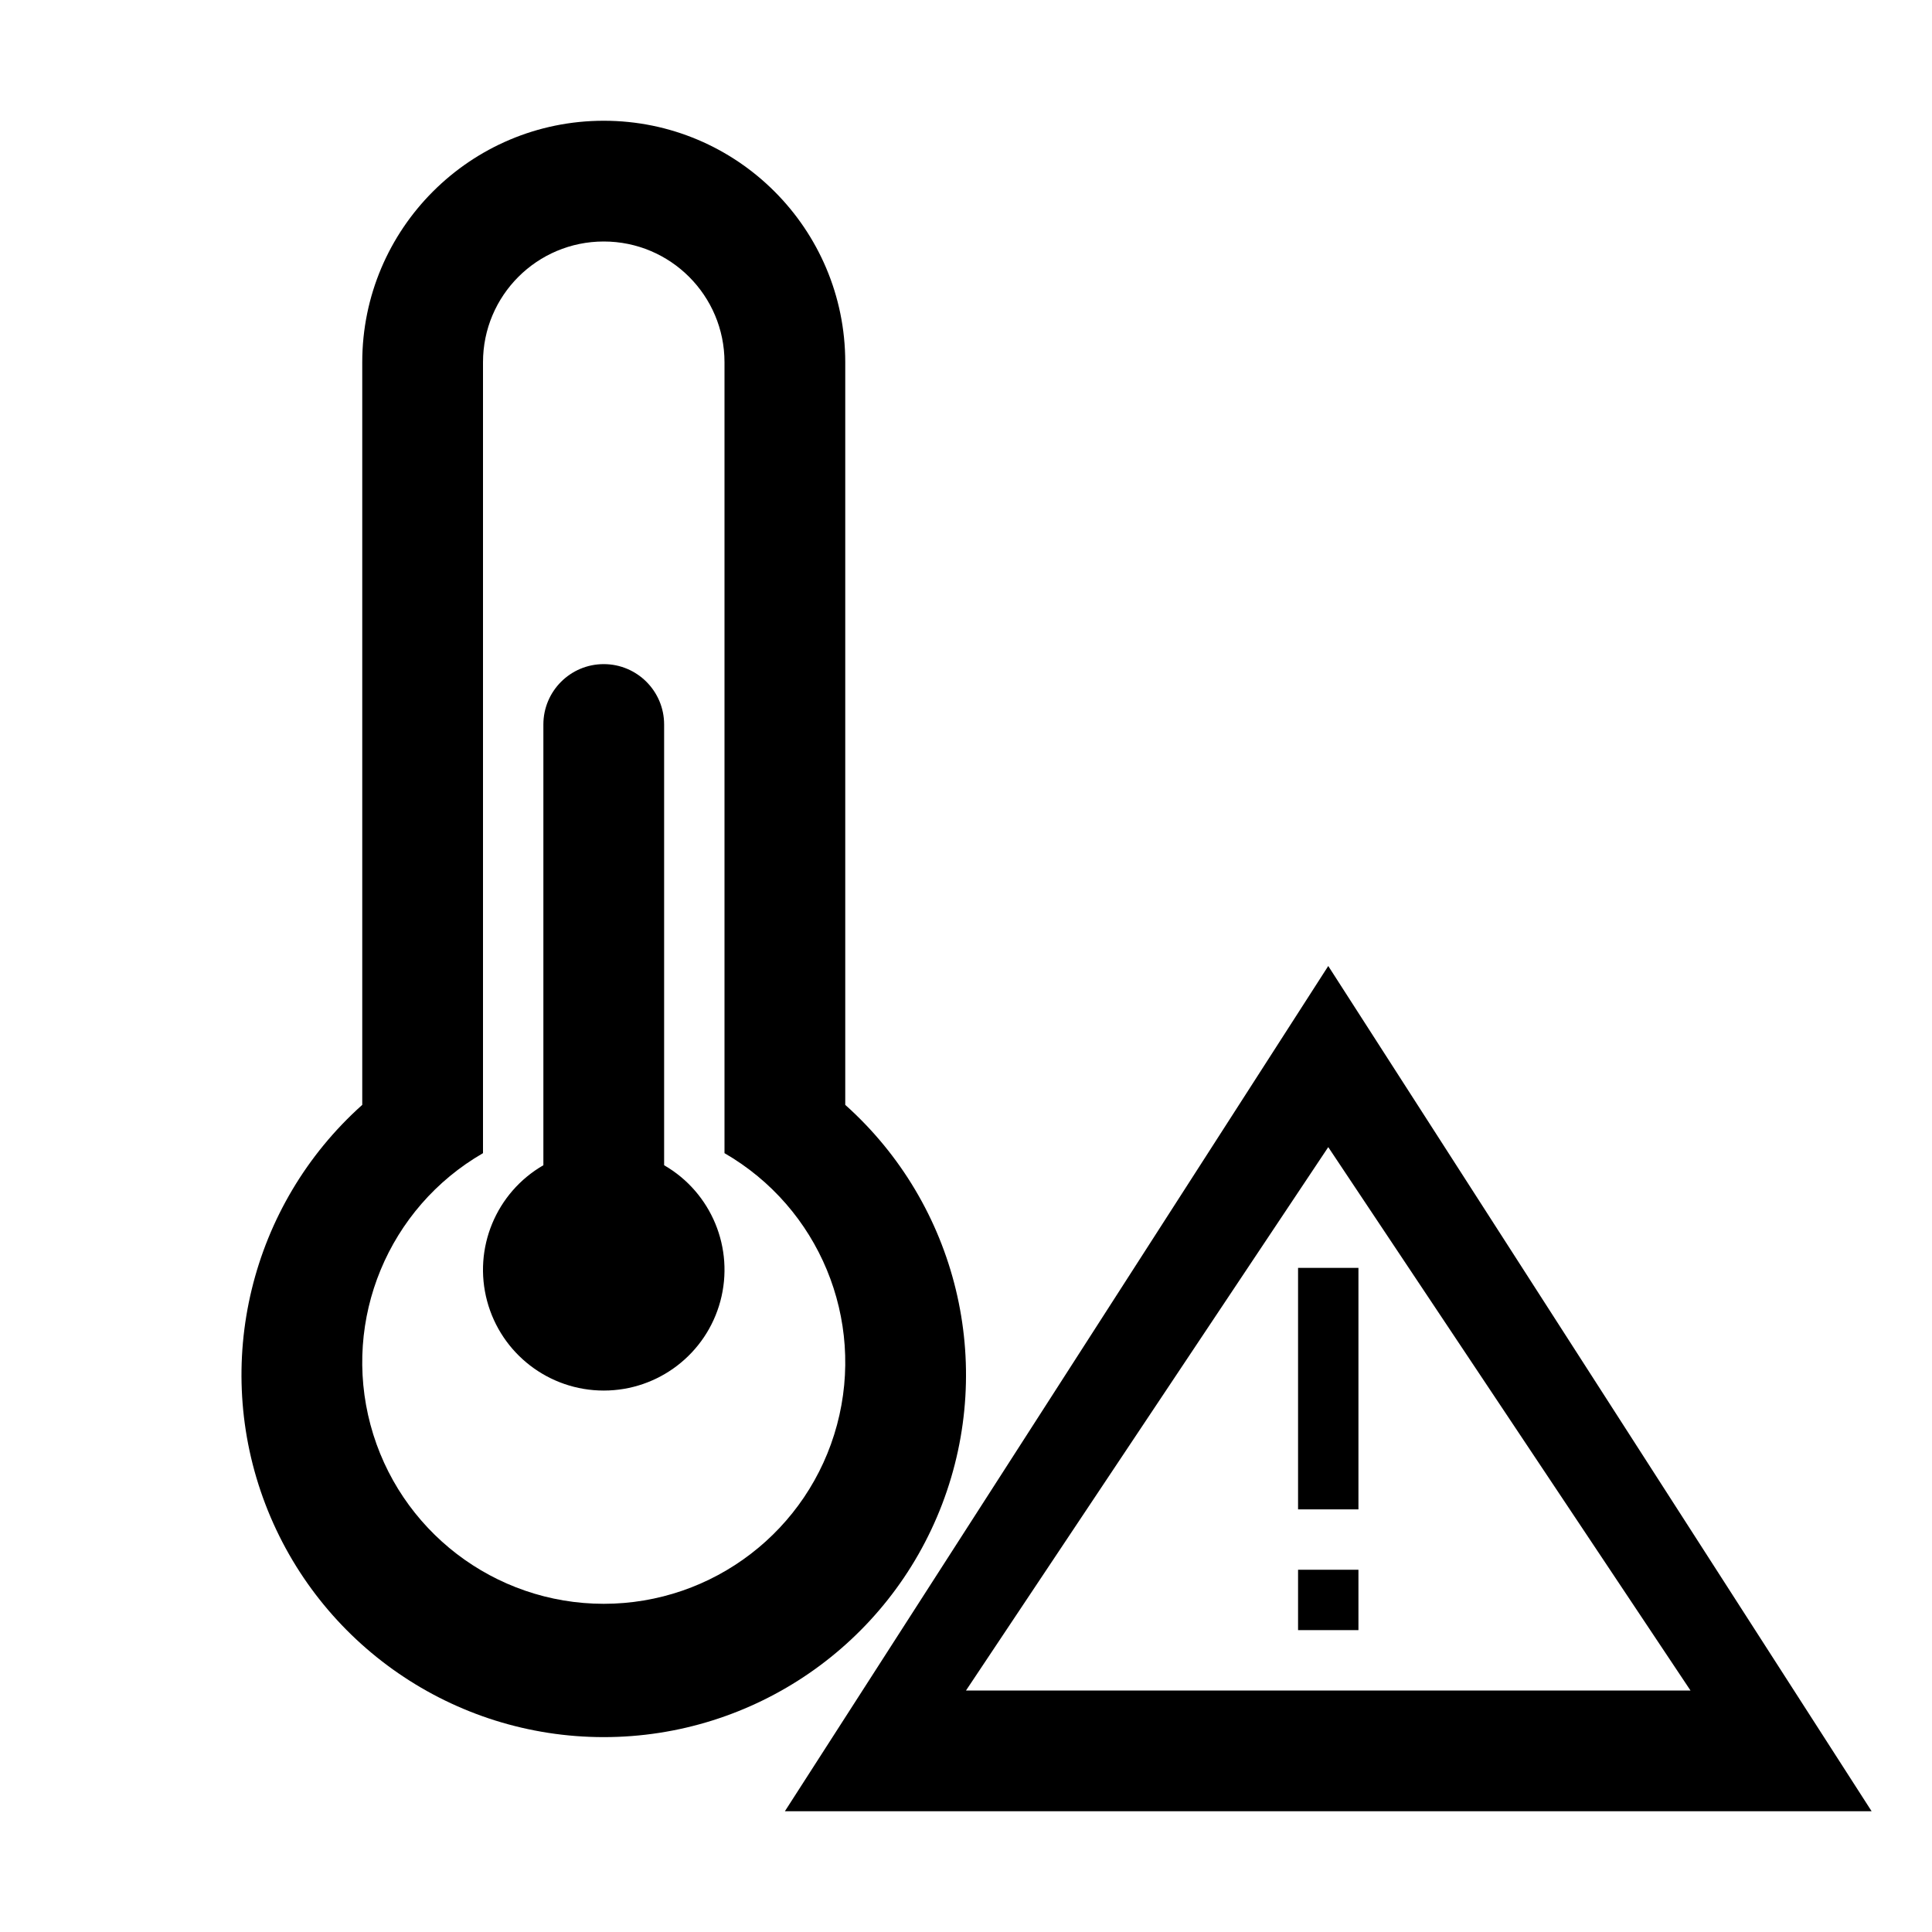
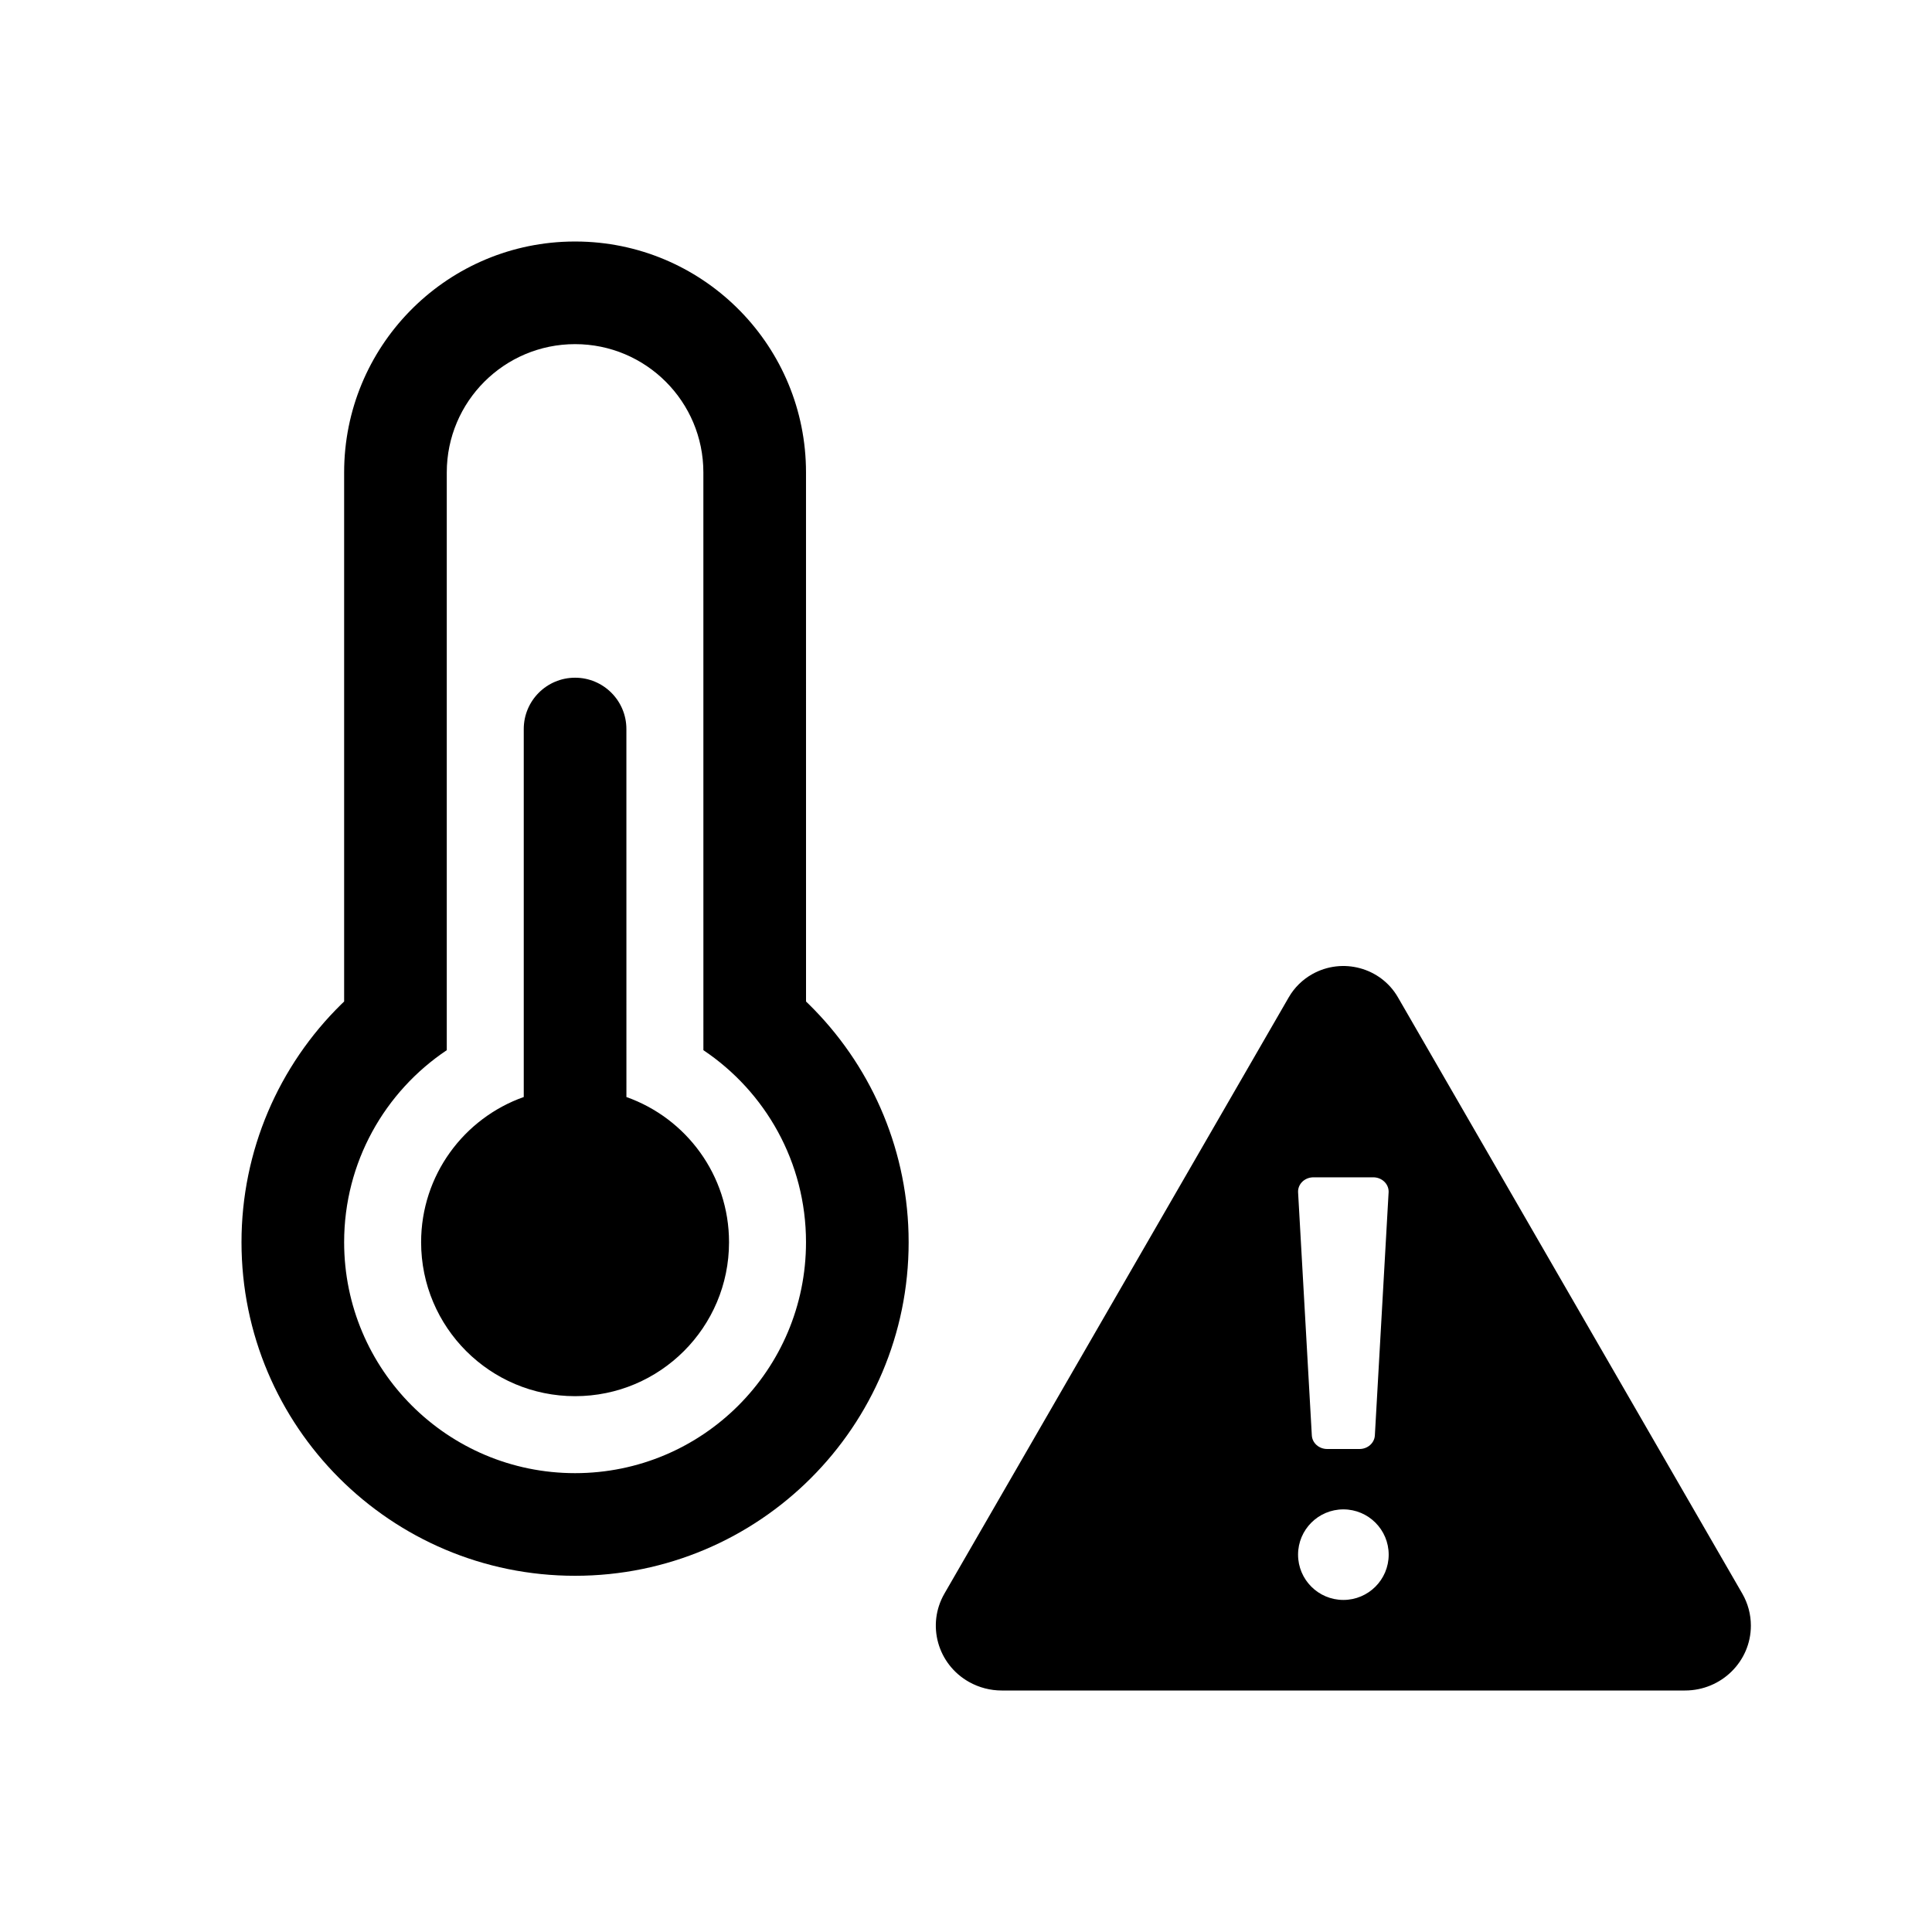
<svg xmlns="http://www.w3.org/2000/svg" width="64px" height="64px" viewBox="0 0 64 64" version="1.1">
-   <g fill="#000" fill-rule="evenodd">
-     <path d="M20 4a8 8 0 0 1 8 8v24.6a12 12 0 1 1-16 0V12a8 8 0 0 1 8-8zm0 4a4 4 0 0 0-4 4v26.2a8 8 0 1 0 8 0V12a4 4 0 0 0-4-4zm0 14a2 2 0 0 1 2 2v14.6a4 4 0 1 1-4 0V24a2 2 0 0 1 2-2z" />
-     <path d="M44 32 26 60h36z M44 38l12 18H32z" />
-     <rect x="43" y="42" width="2" height="8" />
-     <rect x="43" y="52" width="2" height="2" />
+   <g stroke="none" stroke-width="1" fill="none">
+     <path fill="#000000" fill-rule="nonzero" transform="translate(-8.15,2.9) scale(0.85)" d="M31.999,6 L32.265,6.004 C37.113,6.144 41,10.118 41,15 L41.001,35.62 L41.103,35.718 C43.474,38.043 44.903,41.221 44.995,44.645 L45,45 C45,52.18 39.18,58 32,58 C24.82,58 19,52.18 19,45 C19,41.441 20.444,38.122 22.898,35.717 L23,35.619 L23,15 C23,10.118 26.887,6.144 31.735,6.004 L31.999,6 Z M32,10 C29.239,10 27,12.239 27,15 L27,37.516 C24.588,39.13 23,41.88 23,45 C23,49.971 27.029,54 32,54 C36.971,54 41,49.971 41,45 C41,41.88 39.413,39.131 37.001,37.516 L37,15 C37,12.239 34.761,10 32,10 Z M32,23 C33.105,23 34,23.895 34,25 L34.001,39.342 C36.331,40.166 38,42.388 38,45 C38,48.314 35.314,51 32,51 C28.686,51 26,48.314 26,45 C26,42.387 27.67,40.165 30,39.341 L30,25 C30,23.895 30.895,23 32,23 Z" />
+     <path fill="#000000" fill-rule="evenodd" d="M46.307,33.035 L57.715,52.789 C57.902,53.113 58,53.479 58,53.851 C58,55.038 57.023,56 55.818,56 L33.183,56 C32.805,56 32.433,55.903 32.104,55.719 C31.056,55.132 30.69,53.821 31.286,52.789 L42.693,33.035 C42.878,32.715 43.148,32.45 43.473,32.268 C44.471,31.709 45.74,32.053 46.307,33.035 Z M44.501,50 C43.672,50 43,50.672 43,51.5 C43,52.328 43.672,53 44.501,53 C45.33,53 46.002,52.328 46.002,51.5 C46.002,50.672 45.33,50 44.501,50 Z M45.491,39 L43.482,39.001 C43.202,39.014 42.986,39.237 43.001,39.499 L43.456,47.551 C43.471,47.803 43.694,48 43.965,48 L45.035,48 C45.306,48 45.529,47.803 45.544,47.551 L46,39.486 L46,39.474 C46,39.212 45.772,39 45.491,39 Z" />
  </g>
</svg>
